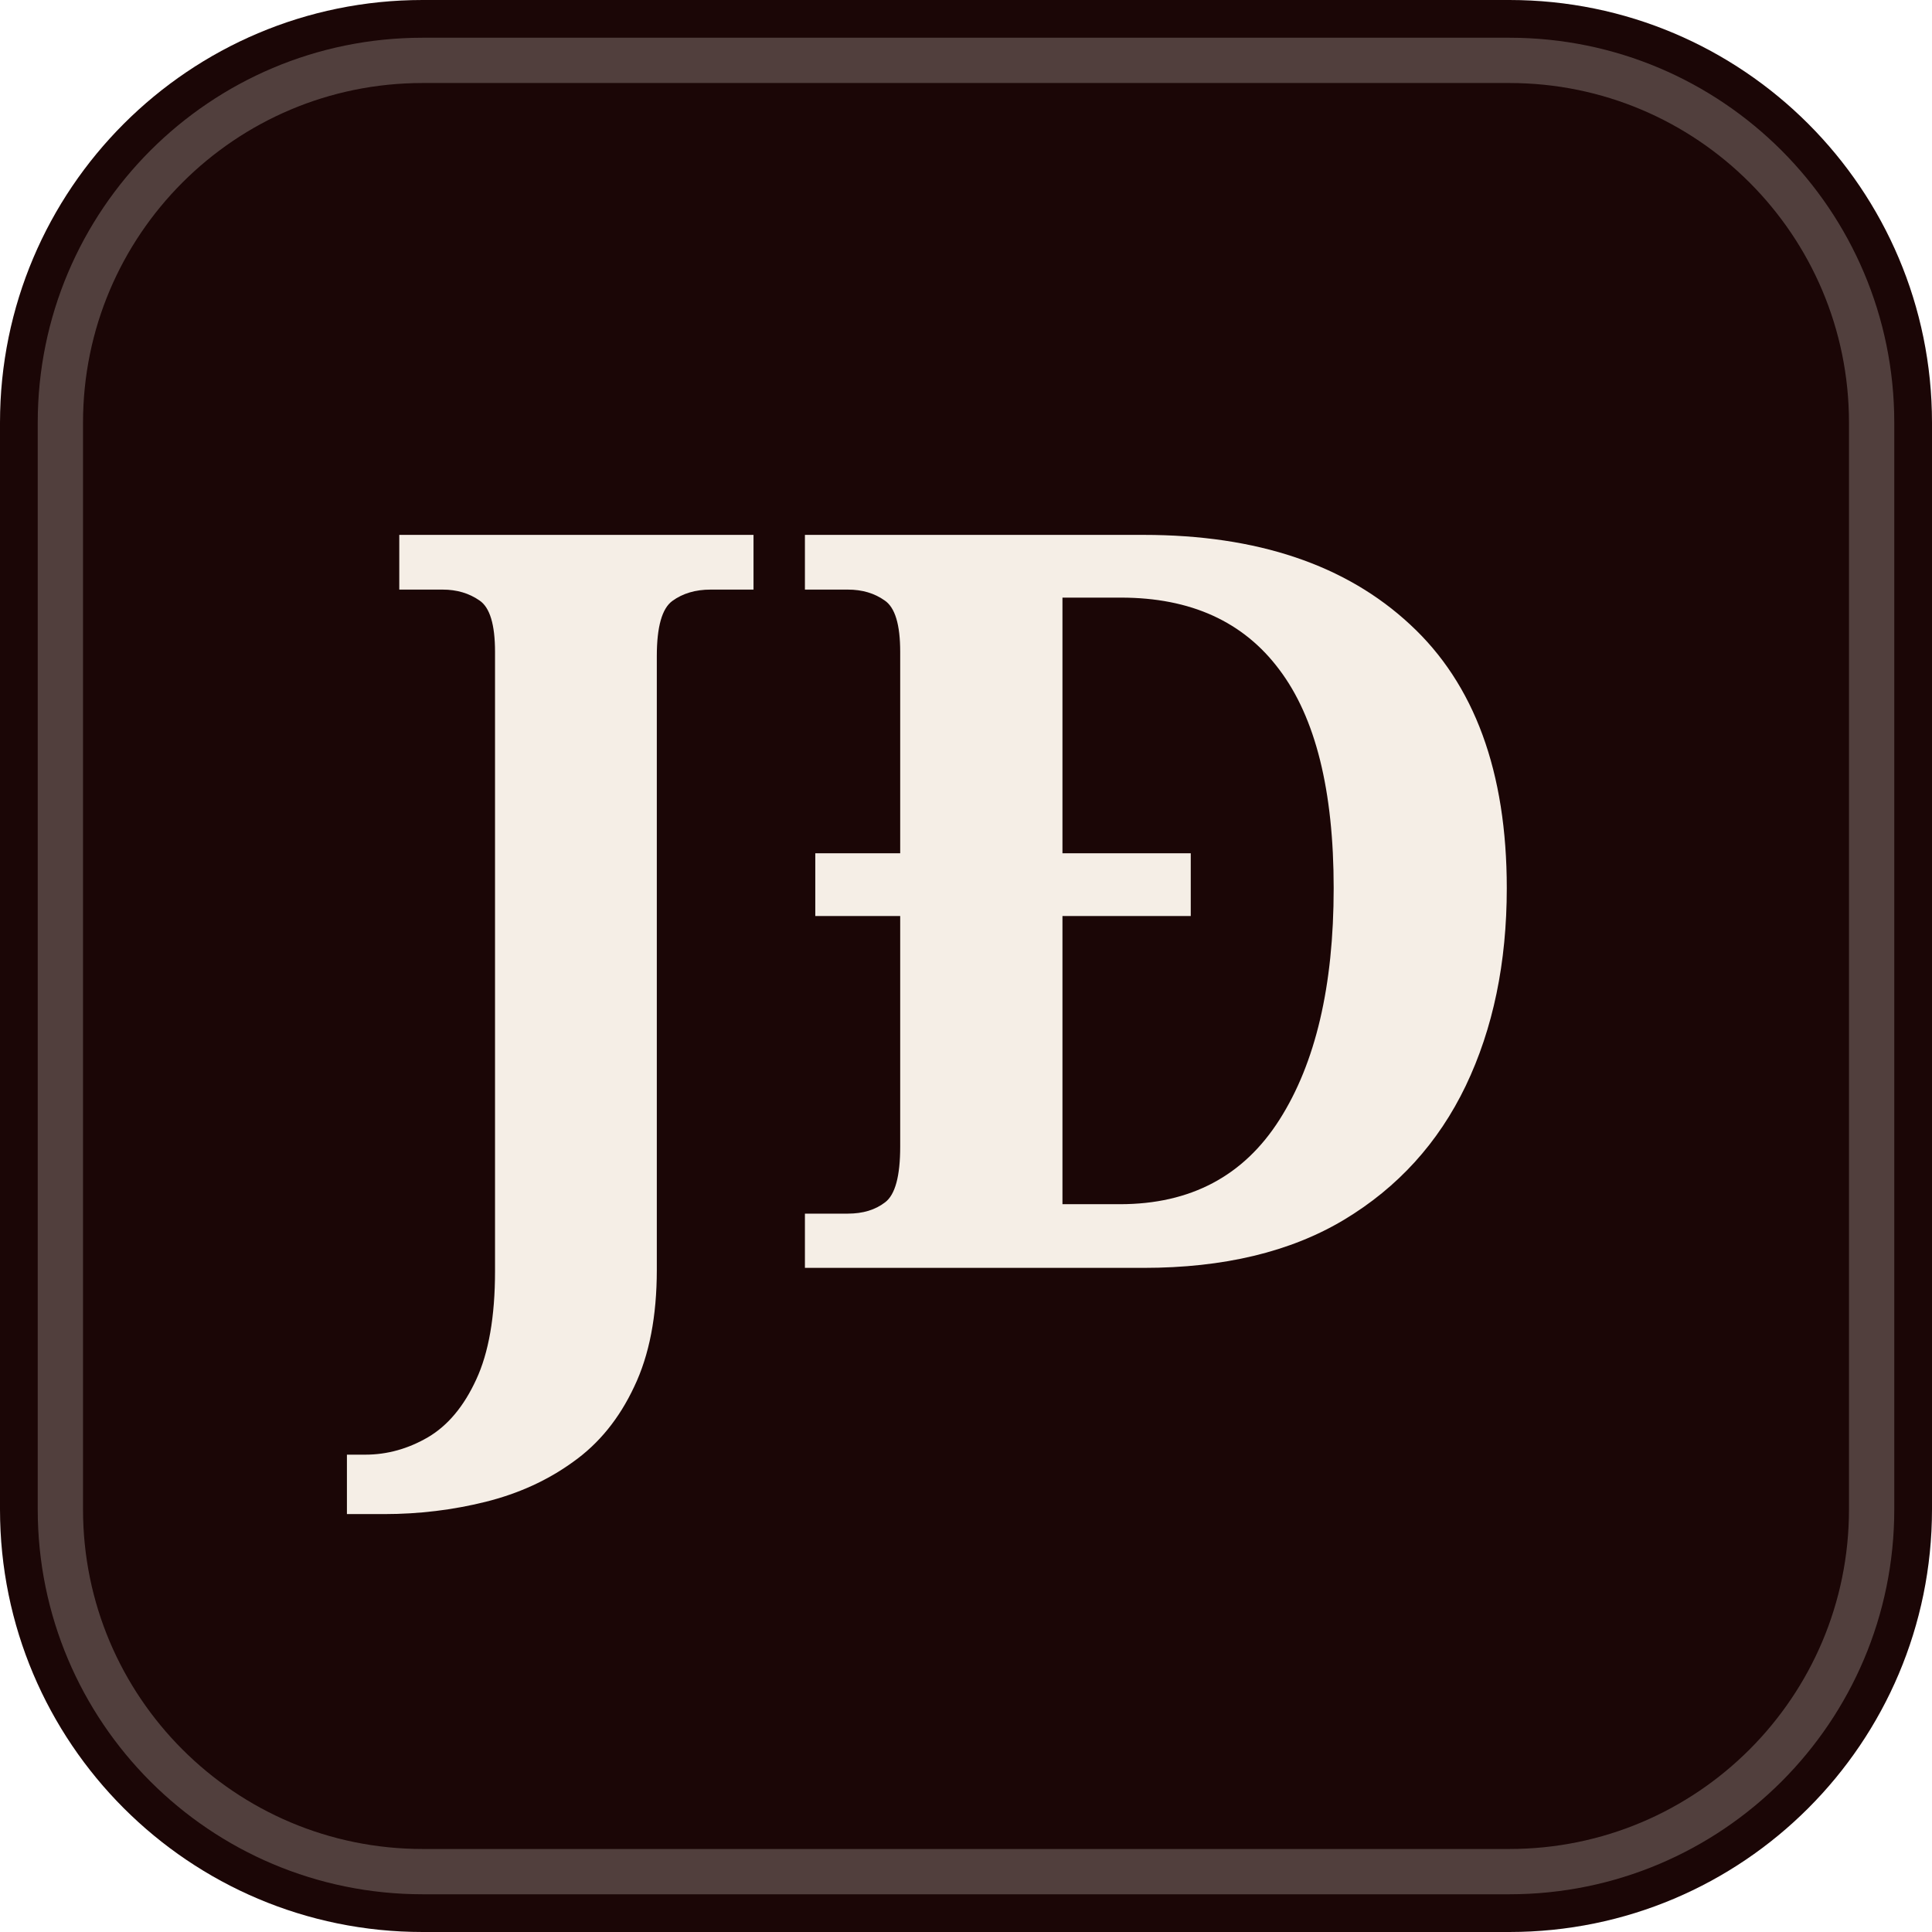
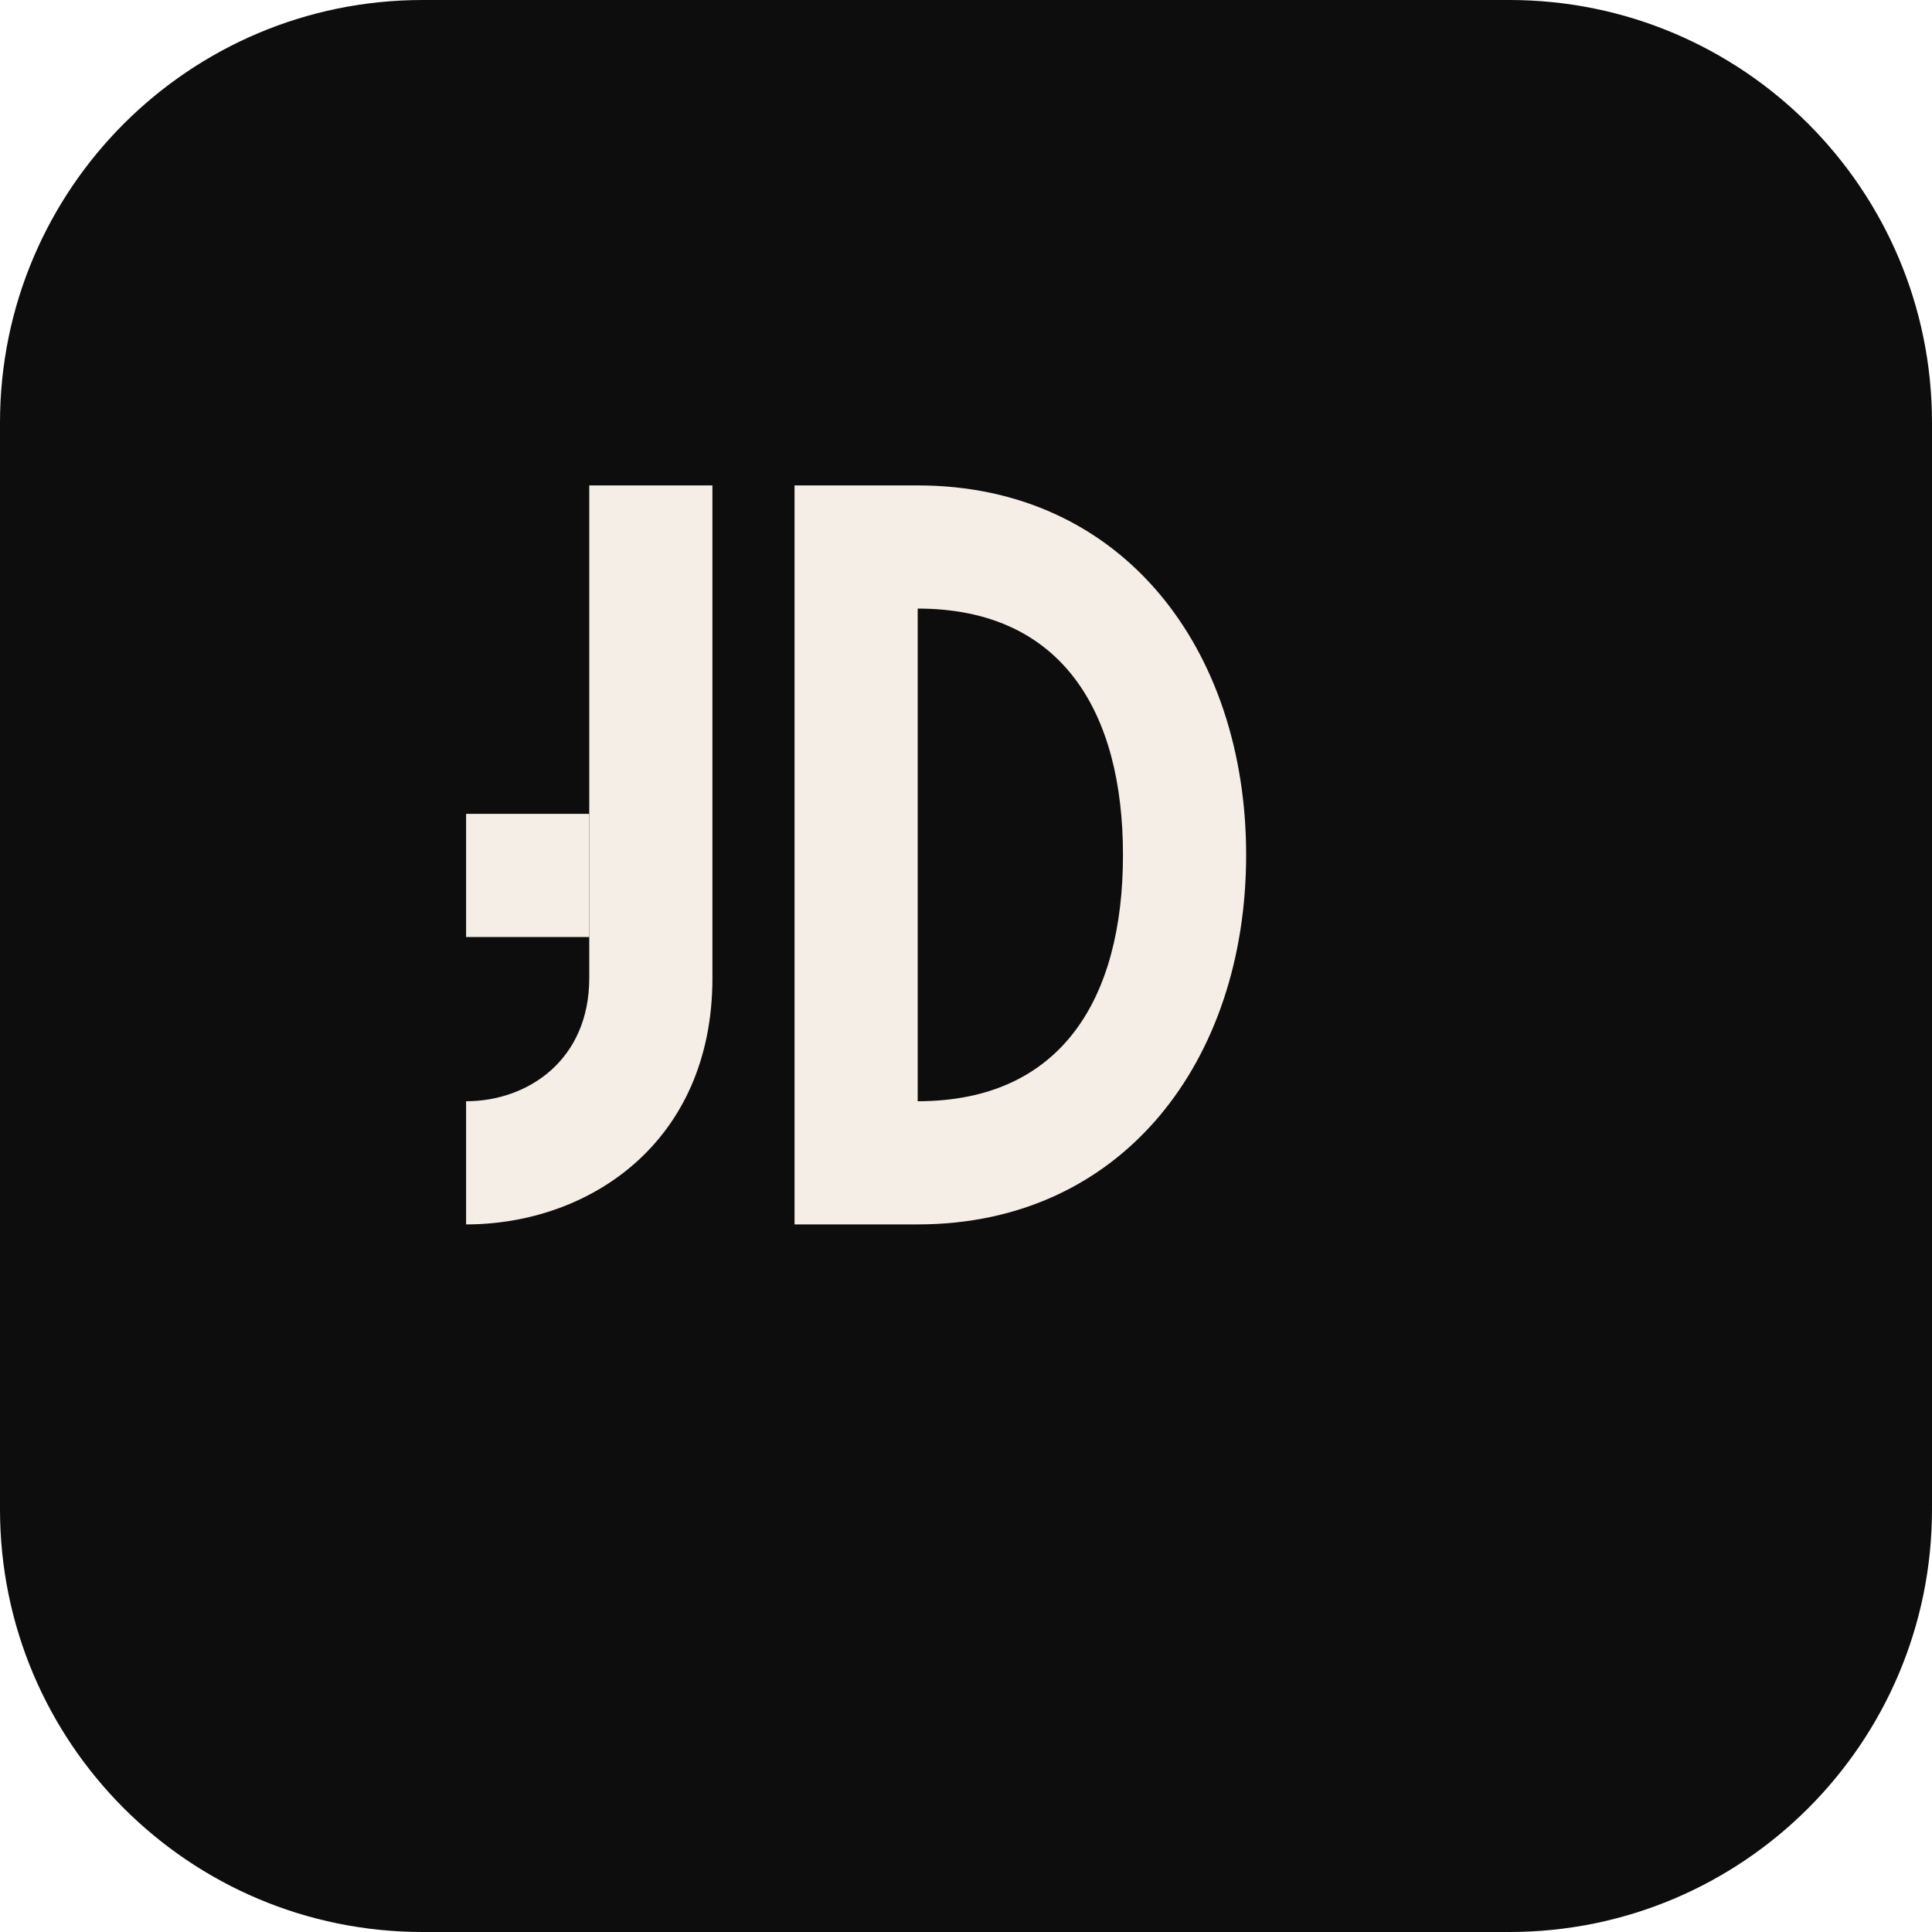
<svg xmlns="http://www.w3.org/2000/svg" viewBox="0 0 64 64">
-   <rect width="64" height="64" rx="14" fill="#1b0606" />
-   <rect width="60" height="60" x="2" y="2" rx="12" fill="none" stroke="#f5eee6" stroke-opacity="0.25" stroke-width="1.5" />
-   <text x="32" y="42" font-family="'Cormorant Garamond', Georgia, serif" font-size="34" font-weight="600" fill="#f5eee6" text-anchor="middle">JĐ</text>
+   <rect width="64" height="64" rx="14" fill="#0d0d0d" />
+   <g transform="translate(10, 12) scale(0.68)" fill="#f5eee6">
+     <path d="M20,6 L20,30 C20,38 14,42 8,42 L8,36 C11,36 14,34 14,30 L14,6 L20,6 Z" />
+     <path d="M14,22 L14,28 L8,28 L8,22 L14,22 Z" />
+     <path d="M24,6 L24,42 L30,42 C40,42 46,34 46,24 C46,14 40,6 30,6 L24,6 Z M30,12 C37,12 40,17 40,24 C40,31 37,36 30,36 L30,12 Z" />
+   </g>
</svg>
